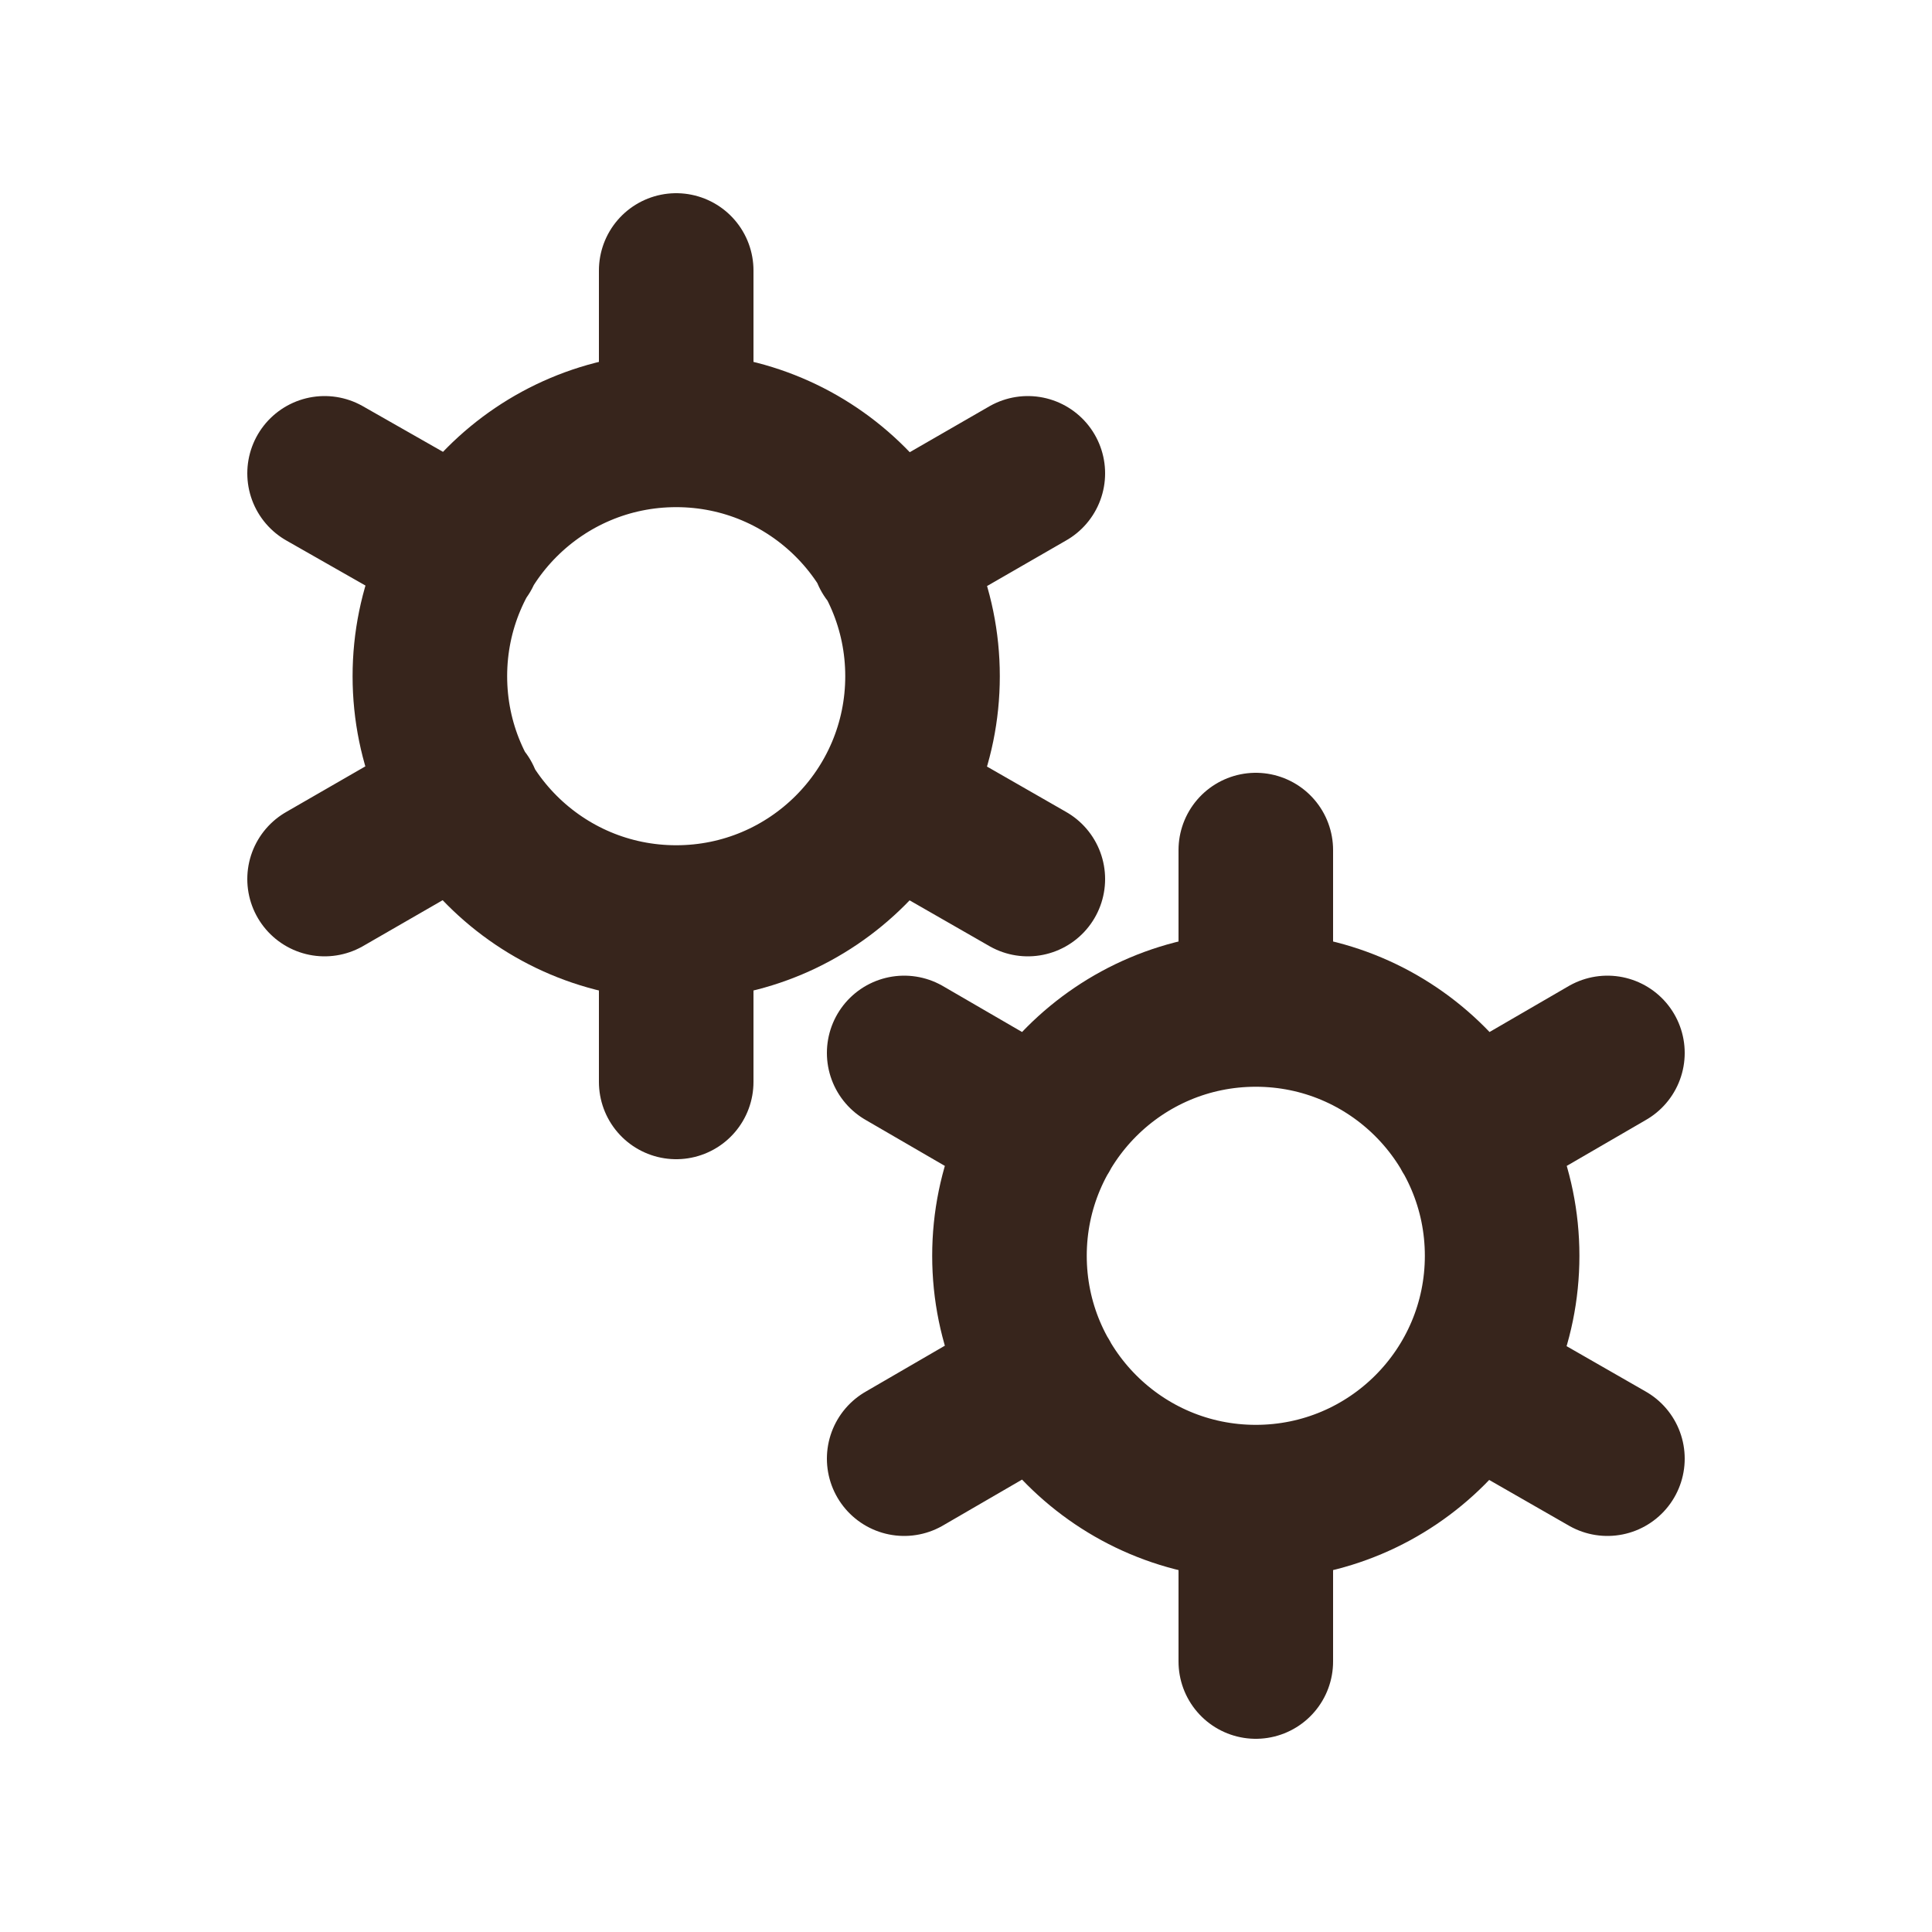
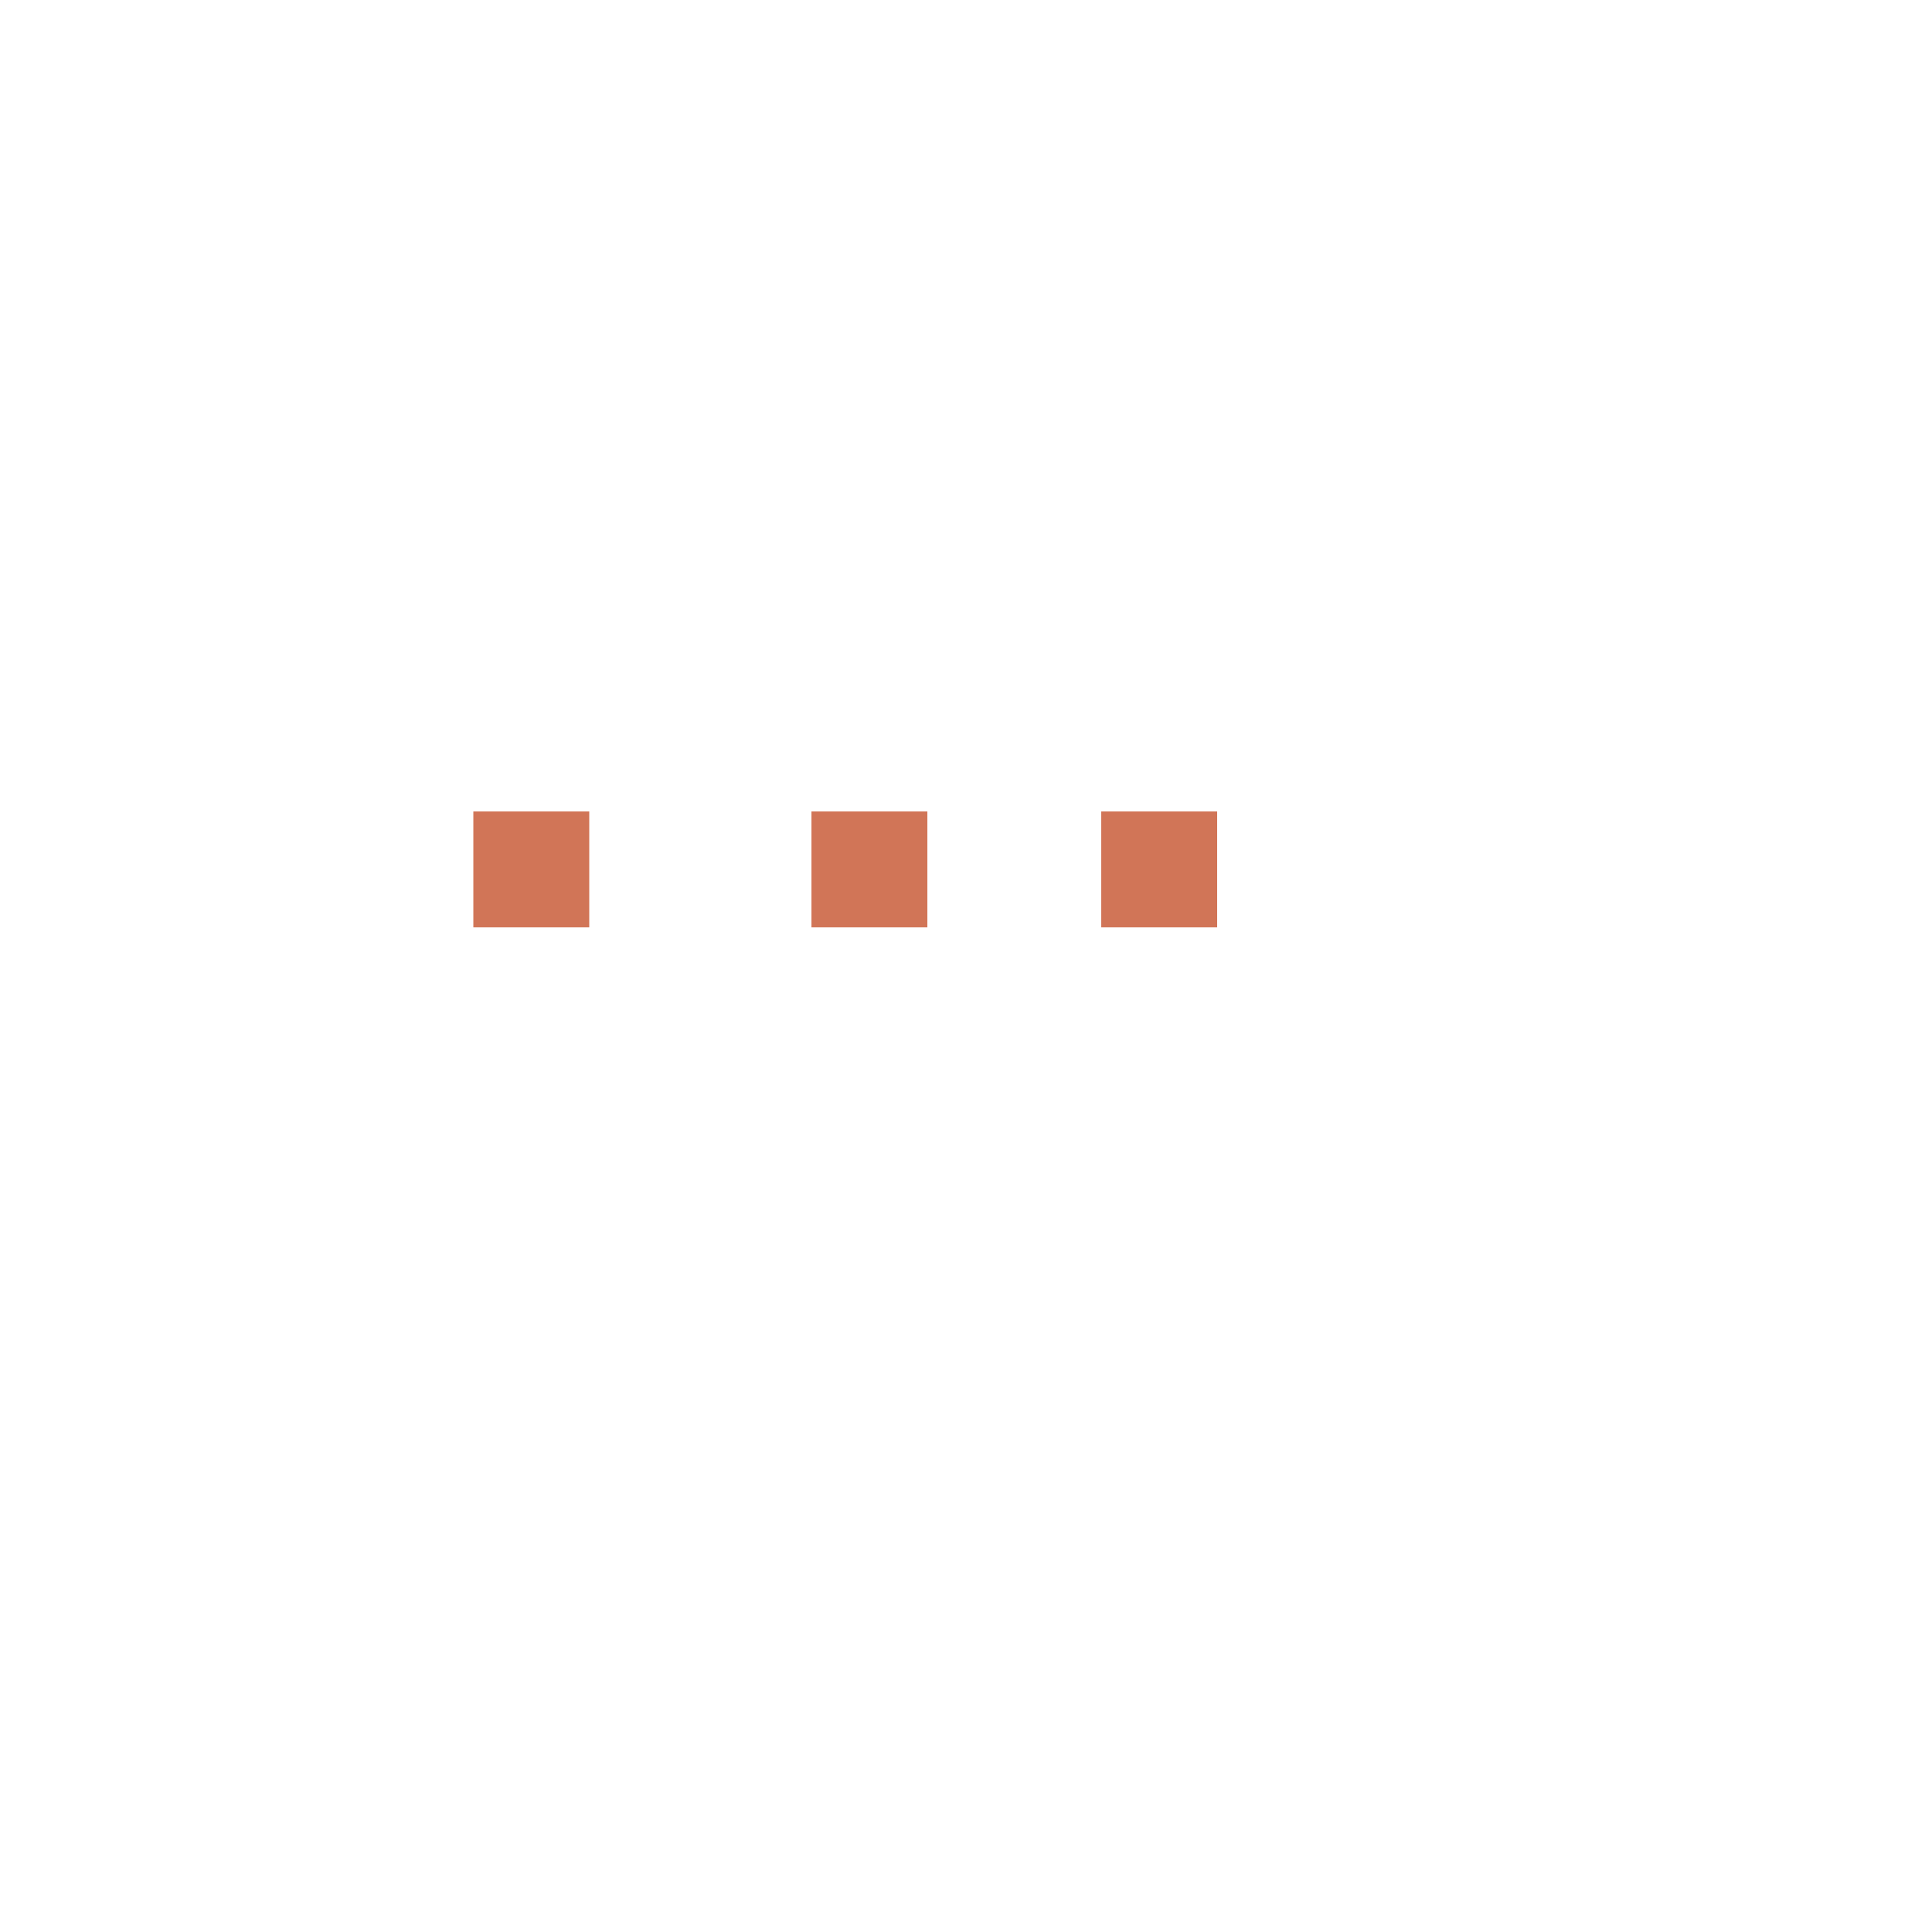
<svg xmlns="http://www.w3.org/2000/svg" viewBox="0 0 200 200">
-   <path fill="none" d="M0 0h200v200H0z" />
-   <path fill="none" stroke-linecap="round" stroke="#37251C" stroke-width="16" transform-origin="center" d="M70 95.5V112m0-84v16.5m0 0a25.5 25.5 0 1 0 0 51 25.5 25.5 0 0 0 0-51Zm36.4 4.5L92 57.3M33.6 91 48 82.7m0-25.5L33.6 49m58.5 33.8 14.3 8.2">
-     <animateTransform type="rotate" attributeName="transform" calcMode="spline" dur="2" values="0;-120" keyTimes="0;1" keySplines="0 0 1 1" repeatCount="indefinite" />
-   </path>
-   <path fill="none" stroke-linecap="round" stroke="#37251C" stroke-width="16" transform-origin="center" d="M130 155.5V172m0-84v16.5m0 0a25.5 25.5 0 1 0 0 51 25.5 25.5 0 0 0 0-51Zm36.4 4.5-14.3 8.3M93.6 151l14.3-8.3m0-25.4L93.6 109m58.5 33.8 14.3 8.2">
-     <animateTransform type="rotate" attributeName="transform" calcMode="spline" dur="2" values="0;120" keyTimes="0;1" keySplines="0 0 1 1" repeatCount="indefinite" />
-   </path>
+   <rect fill="#D17557" stroke="#D17557" stroke-width="2" width="10" height="10" x="50" y="85">
+     <animate attributeName="opacity" calcMode="spline" dur="2" values="1;0;1;" keySplines=".5 0 .5 1;.5 0 .5 1" repeatCount="indefinite" begin="-.4" />
+   </rect>
+   <rect fill="#D17557" stroke="#D17557" stroke-width="2" width="10" height="10" x="85" y="85">
+     <animate attributeName="opacity" calcMode="spline" dur="2" values="1;0;1;" keySplines=".5 0 .5 1;.5 0 .5 1" repeatCount="indefinite" begin="-.2" />
+   </rect>
+   <rect fill="#D17557" stroke="#D17557" stroke-width="2" width="10" height="10" x="115" y="85">
+     <animate attributeName="opacity" calcMode="spline" dur="2" values="1;0;1;" keySplines=".5 0 .5 1;.5 0 .5 1" repeatCount="indefinite" begin="0" />
+   </rect>
</svg>
